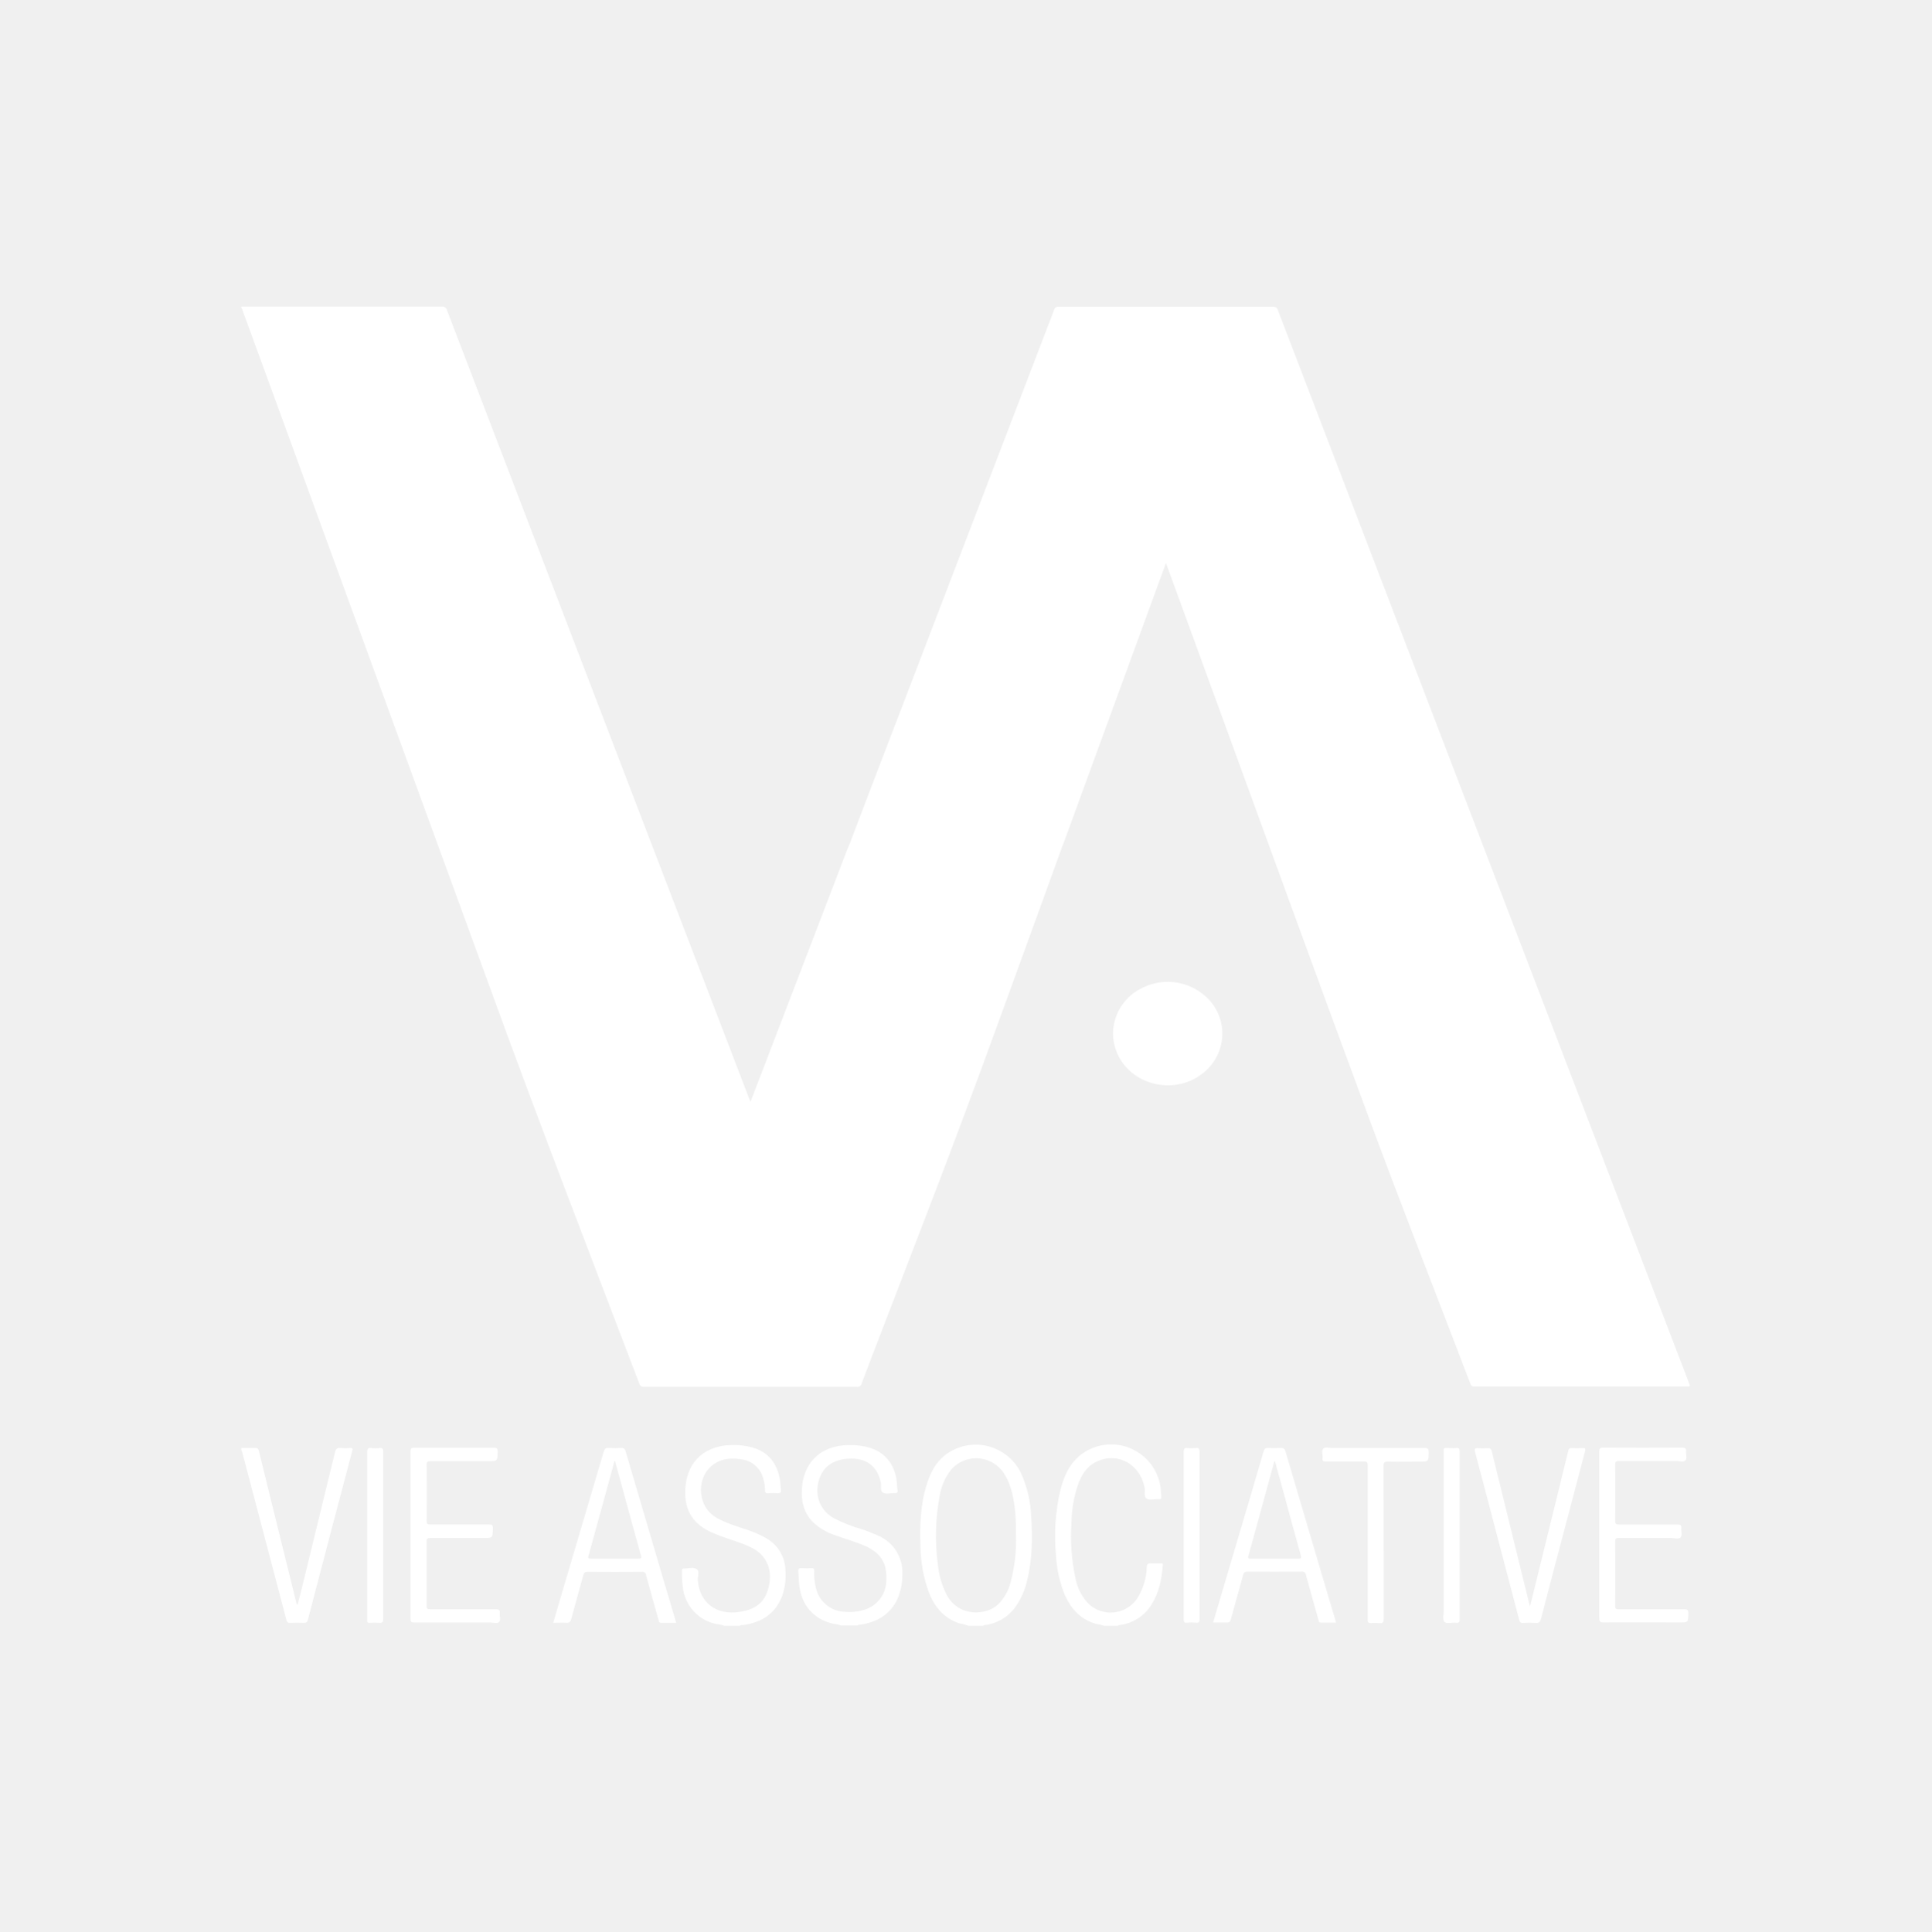
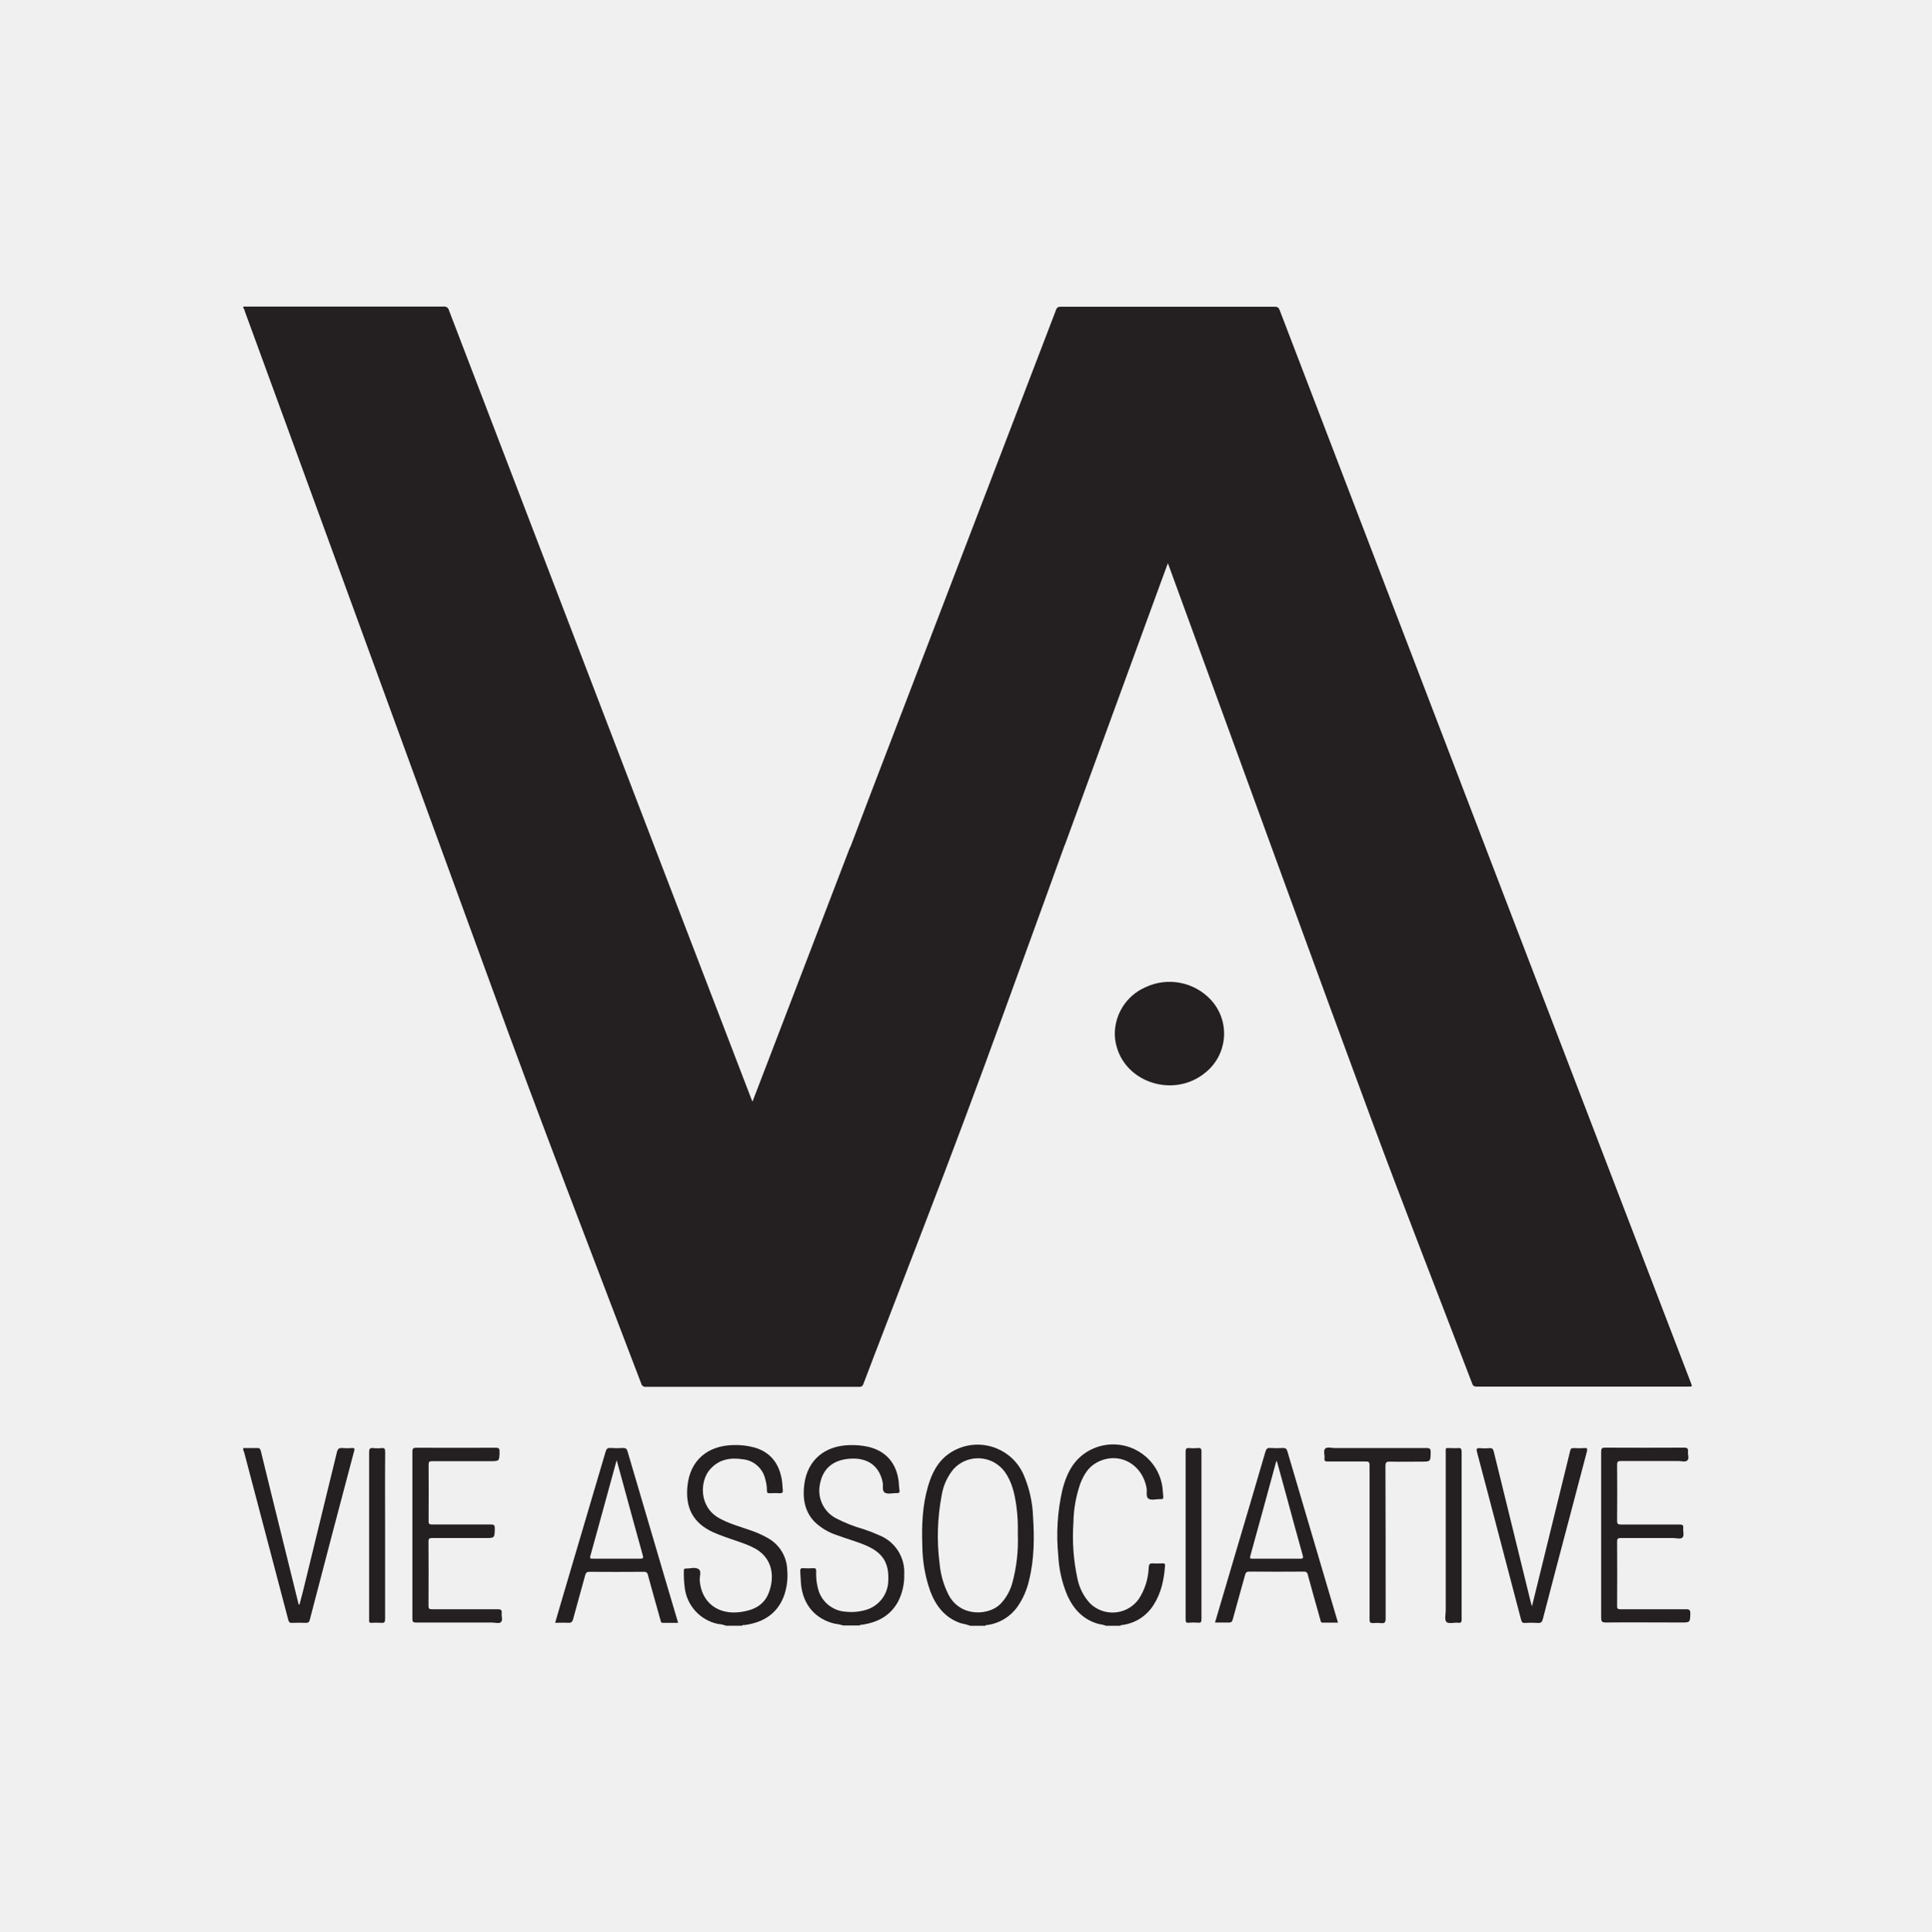
<svg xmlns="http://www.w3.org/2000/svg" width="567" height="567" version="1.1" viewBox="0 0 567 567">
  <g transform="scale(1.00012)">
-     <g fill="#FFFFFF">
-       <path d="M30,10.973l-2.02141e-08,-4.74397e-08c-3.191,-7.489 -11.849,-10.973 -19.338,-7.782c-0.88,0.375 -1.721,0.834 -2.512,1.372c-3.39,2.33 -5.13,5.8 -6.25,9.61c-1.69,5.72 -1.9,11.6 -1.69,17.5l-7.27914e-07,-0c0.031,4.57 0.825,9.102 2.35,13.41c1.68,4.38 4.36,7.81 9,9.36l7.52192e-07,1.34439e-07c0.926,0.165 1.836,0.41 2.72,0.73h4.42c0.15,-0.3 0.45,-0.19 0.68,-0.23l-2.32027e-08,3.40253e-09c3.62,-0.531 6.852,-2.555 8.91,-5.58l2.82462e-07,-4.1857e-07c1.525,-2.26 2.62,-4.782 3.23,-7.44c1.56,-6.22 1.59,-12.54 1.19,-18.87l1.34026e-06,3.47264e-05c-0.16,-4.158 -1.079,-8.252 -2.71,-12.08Zm-1.76,17.35l8.78938e-07,2.22438e-05c0.19,4.8 -0.35,9.602 -1.6,14.24l-3.83895e-08,1.42919e-07c-0.632,2.354 -1.854,4.509 -3.55,6.26c-3.41,3.37 -11.63,3.89 -15.14,-2.66l-3.76127e-07,-7.32162e-07c-1.466,-2.854 -2.369,-5.964 -2.66,-9.16l-2.76258e-06,-2.12573e-05c-0.87,-6.693 -0.667,-13.481 0.6,-20.11l-6.01631e-07,3.82128e-06c0.449,-2.853 1.662,-5.531 3.51,-7.75l1.59155e-07,-1.72656e-07c3.646,-3.955 9.808,-4.206 13.763,-0.56c0.455,0.42 0.869,0.882 1.237,1.38c2.16,3 2.9,6.48 3.41,10l1.68024e-06,1.27834e-05c0.364,2.771 0.501,5.567 0.41,8.36Z" transform="translate(270, 422.087)" />
-       <path d="M23.33,26.56l2.86319e-07,1.30747e-07c-1.47,-0.671 -2.976,-1.262 -4.51,-1.77l-4.32681e-07,-1.21142e-07c-2.867,-0.803 -5.644,-1.895 -8.29,-3.26l-7.56912e-08,-4.02026e-08c-3.647,-1.937 -5.556,-6.067 -4.67,-10.1c0.81,-4.21 3.46,-6.75 8,-7.31c5,-0.61 9.22,1.23 10.4,6.84c0.22,1.06 -0.3,2.57 0.69,3.08c0.99,0.51 2.24,0.06 3.38,0.12c0.67,0 1,-0.15 0.86,-0.85c-0.14,-0.7 -0.13,-1.69 -0.23,-2.53c-0.62,-5.44 -3.81,-9.06 -9,-10.24l2.23705e-06,4.79913e-07c-1.767,-0.379 -3.574,-0.54 -5.38,-0.48c-7.34,0.16 -12.37,4.38 -13.32,11.43c-0.54,4 0,7.89 2.92,11l8.75797e-07,8.56073e-07c1.873,1.831 4.146,3.2 6.64,4c3,1.13 6,1.89 8.92,3.2c4.58,2.09 6.37,5 6.17,10l-4.94476e-08,0c-0.002,4.128 -2.78,7.74 -6.77,8.8l3.46575e-07,-9.80358e-08c-1.848,0.523 -3.78,0.686 -5.69,0.48l3.58074e-07,2.00607e-08c-4.002,-0.224 -7.366,-3.085 -8.23,-7l-7.39918e-07,-2.9592e-06c-0.403,-1.611 -0.564,-3.272 -0.48,-4.93c0,-0.7 -0.19,-0.89 -0.87,-0.85l2.40303e-07,-1.6764e-08c-0.956,0.067 -1.914,0.067 -2.87,3.3528e-08c-0.83,-0.07 -1,0.27 -0.94,1c0.1,1.17 0.11,2.35 0.21,3.53c0.55,6.14 4.15,10.39 9.94,11.77l3.16618e-07,3.19702e-08c0.827,0.083 1.642,0.258 2.43,0.52h4.86c0.15,-0.3 0.45,-0.19 0.68,-0.22c4.53,-0.66 8.27,-2.58 10.57,-6.73l3.52894e-07,-6.84945e-07c1.287,-2.498 1.92,-5.281 1.84,-8.09l-1.61836e-07,3.11114e-06c0.258,-4.962 -2.656,-9.542 -7.26,-11.41Z" transform="translate(234.29, 424.17)" />
-       <path d="M24.769,27.422l-1.83831e-07,-1.04826e-07c-1.693,-0.966 -3.479,-1.76 -5.33,-2.37c-3.08,-1.08 -6.25,-1.93 -9.12,-3.56c-5.93,-3.35 -5.59,-10.89 -2.63,-14.25c2.6,-3 6,-3.56 9.65,-3l-7.26685e-08,-7.46917e-09c3.261,0.335 5.935,2.734 6.62,5.94l-1.24792e-07,-4.26395e-07c0.311,1.062 0.466,2.163 0.46,3.27c0,0.57 0.17,0.78 0.75,0.76l8.92172e-07,-4.52666e-08c1.029,-0.052 2.061,-0.052 3.09,9.05332e-08c0.75,0 0.88,-0.29 0.82,-0.91c-0.1,-1 -0.12,-2 -0.28,-3c-0.79,-4.77 -3.28,-8.13 -8.05,-9.51l-5.85626e-07,-1.59394e-07c-2.028,-0.552 -4.129,-0.792 -6.23,-0.71c-7.62,0.16 -12.68,4.56 -13.43,12c-0.64,6.4 1.62,10.88 7.54,13.58c1.1,0.5 2.24,0.93 3.38,1.34c2.69,1 5.46,1.75 8.07,3c6.3,2.91 6.67,9 4.81,13.61c-1.43,3.57 -4.49,4.95 -8.08,5.46c-6.76,1 -11.67,-2.83 -12.12,-9.31c-0.08,-1.14 0.65,-2.72 -0.42,-3.32c-1.07,-0.6 -2.37,-0.08 -3.59,-0.13c-0.58,0 -0.66,0.23 -0.65,0.72l-1.4486e-06,8.02401e-05c-0.029,1.621 0.061,3.242 0.27,4.85l-7.68934e-07,-6.8665e-06c0.594,5.301 4.52,9.623 9.74,10.72l-1.01371e-07,-8.76133e-09c0.826,0.071 1.64,0.25 2.42,0.53h4.64c0.24,-0.33 0.61,-0.17 0.91,-0.21c5.38,-0.78 9.48,-3.29 11.45,-8.59l4.48584e-07,-1.28257e-06c0.854,-2.44 1.174,-5.035 0.94,-7.61l9.41895e-08,3.0793e-06c-0.118,-3.872 -2.254,-7.4 -5.63,-9.3Z" transform="translate(200.161, 424.138)" />
-       <path d="M31.355,35.959c-1,0 -1.92,0.07 -2.87,0c-0.95,-0.07 -1.15,0.31 -1.22,1.17l-1.10435e-07,3.32502e-06c-0.109,3.292 -1.112,6.493 -2.9,9.26l-1.13122e-07,1.60573e-07c-3.003,4.262 -8.892,5.283 -13.154,2.281c-0.468,-0.33 -0.905,-0.701 -1.306,-1.111l-1.00655e-06,-1.12626e-06c-1.851,-2.071 -3.099,-4.61 -3.61,-7.34l-1.10498e-06,-5.1929e-06c-1.128,-5.301 -1.512,-10.733 -1.14,-16.14l-1.51084e-06,0c0.05,-3.909 0.726,-7.784 2,-11.48c1,-2.57 2.33,-4.87 4.83,-6.23c6.28,-3.44 13.38,0.24 14.66,7.53c0.19,1.06 -0.3,2.54 0.57,3.07c0.87,0.53 2.15,0.12 3.25,0.13l-1.03963e-07,6.5603e-09c0.11,-0.007 0.22,-0.007 0.33,-1.31207e-08c0.58,0.08 0.8,-0.17 0.74,-0.75c-0.1,-1 -0.13,-1.91 -0.26,-2.86l4.6828e-07,3.12658e-06c-1.196,-7.985 -8.639,-13.489 -16.624,-12.293c-2.301,0.345 -4.487,1.234 -6.376,2.593c-3.59,2.62 -5.3,6.42 -6.35,10.56l2.60938e-07,-1.11279e-06c-1.483,6.323 -1.925,12.845 -1.31,19.31l-1.57594e-06,-3.31447e-05c0.194,4.088 1.119,8.108 2.73,11.87c1.85,4 4.69,7 9.1,8.21l3.09632e-09,3.73916e-10c0.748,0.09 1.483,0.268 2.19,0.53h4.2c0.12,-0.26 0.37,-0.19 0.57,-0.22l3.23693e-07,-4.2183e-08c3.786,-0.493 7.154,-2.654 9.18,-5.89c2.28,-3.54 3.08,-7.51 3.38,-11.63c0.09,-0.58 -0.2,-0.58 -0.61,-0.57Z" transform="translate(309.385, 422.991)" />
-       <path d="M31.88,0.1l2.44069e-07,-2.11297e-08c-0.918,0.079 -1.842,0.079 -2.76,4.22594e-08c-1,-0.1 -1.39,0.23 -1.63,1.22c-3.333,13.68 -6.667,27.347 -10,41c-0.31,1.25 -0.64,2.5 -1,3.78c-0.33,-0.17 -0.3,-0.37 -0.34,-0.54l-4.63,-18.73c-2.12,-8.6 -4.26,-17.2 -6.35,-25.8c-0.18,-0.73 -0.45,-1 -1.17,-0.93c-1.32,0 -2.65,0 -4,0v0.66l-4.86301e-08,-7.87429e-08c0.092,0.149 0.169,0.306 0.23,0.47c1.187,4.473 2.367,8.95 3.54,13.43c3.147,11.94 6.29,23.88 9.43,35.82c0.18,0.7 0.43,1 1.16,0.94c1.32,-0.06 2.65,-0.05 4,0c0.71,0 1,-0.19 1.17,-0.91c2.32,-8.93 4.68,-17.84 7,-26.76c2,-7.57 4,-15.14 6,-22.7c0.21,-0.73 0.17,-1.04 -0.65,-0.95Z" transform="translate(70.85, 424.99)" />
-       <path d="M424.93,316.004l-52.31,-136.49c-22.773,-59.427 -45.543,-118.857 -68.31,-178.29c-0.28,-0.74 -0.58,-1.08 -1.46,-1.08c-20.967,0 -41.937,0 -62.91,0l9.44414e-09,1.16756e-09c-0.651,-0.081 -1.254,0.356 -1.38,1c-18.173,47.46 -36.357,94.913 -54.55,142.36c-1.92,5 -3.8,10 -5.7,15c-0.13,0.26 -0.28,0.52 -0.38,0.79l-26.2,68.34l-2.28,5.92c-0.21,-0.53 -0.34,-0.85 -0.47,-1.18l-28.49,-74.27c-20.04,-52.287 -40.077,-104.577 -60.11,-156.87l4.60577e-08,2.47097e-07c-0.137,-0.736 -0.829,-1.234 -1.57,-1.13c-19.6,0 -39.203,0 -58.81,0v0.44c0.32,0.24 0.33,0.63 0.46,1c3.913,10.667 7.827,21.367 11.74,32.1c20.12,55.053 40.227,110.107 60.32,165.16c14.28,39.35 29.4,78.38 44.3,117.49l-4.79361e-10,-1.9308e-09c0.152,0.614 0.743,1.015 1.37,0.93c20.86,0 41.717,0 62.57,0l2.25083e-08,3.15265e-09c0.59,0.083 1.146,-0.299 1.28,-0.88c2.22,-5.88 4.49,-11.74 6.74,-17.6c7.6,-19.83 15.32,-39.62 22.75,-59.52c8,-21.31 15.65,-42.71 23.45,-64.08c2,-5.52 4,-11.05 6,-16.58c-0.22,0 -0.44,0 -0.66,0c0.22,0 0.44,0 0.66,0c0.1,-0.24 0.21,-0.47 0.3,-0.71l28.3,-77.44c0.59,-1.6 1.19,-3.2 1.85,-5c3.8,10.4 7.51,20.58 11.23,30.76c16.2,44.31 32.26,88.68 48.65,132.92c9.57,25.84 19.66,51.49 29.48,77.24c0.31,0.81 0.79,0.8 1.43,0.8h61.92c1.24,0.04 1.24,0.04 0.79,-1.13Z" transform="translate(70.86, 89.8964)" />
-       <path d="M28.26,6.869l-2.26775e-07,-2.4583e-07c-4.958,-5.375 -12.85,-6.869 -19.43,-3.68l-6.95609e-07,3.13821e-07c-5.305,2.394 -8.747,7.64 -8.83,13.46l-4.09631e-08,-3.74722e-05c0.002,1.406 0.207,2.803 0.61,4.15c3.14,10.68 17.06,14.69 25.88,7.45l1.04813e-07,-8.23468e-08c6.358,-4.995 7.463,-14.199 2.468,-20.556c-0.222,-0.283 -0.455,-0.558 -0.698,-0.823Z" transform="translate(326.74, 286.701)" />
-       <path d="M21.25,1.06c-0.21,-0.7 -0.45,-1 -1.26,-1l-6.77701e-07,4.73174e-08c-1.248,0.087 -2.502,0.087 -3.75,1.49822e-06c-0.87,-0.06 -1.19,0.27 -1.42,1.07c-4.313,14.667 -8.647,29.333 -13,44c-0.61,2.06 -1.2,4.12 -1.82,6.25c1.35,0 2.57,-0.07 3.78,0c0.91,0.07 1.27,-0.24 1.5,-1.11c1.15,-4.29 2.38,-8.57 3.54,-12.86c0.19,-0.72 0.45,-1 1.25,-1c5.333,0.04 10.637,0.04 15.91,0l-9.82575e-08,1.77344e-08c0.587,-0.106 1.149,0.284 1.255,0.871c0.008,0.043 0.013,0.086 0.015,0.129c1.19,4.4 2.44,8.78 3.67,13.17c0.11,0.38 0.09,0.82 0.69,0.81c1.46,0 2.92,0 4.49,0c-1.29,-4.34 -2.55,-8.56 -3.79,-12.79c-3.693,-12.513 -7.38,-25.027 -11.06,-37.54Zm3.72,31.49c-4.64,0 -9.28,0 -13.92,0c-0.6,0 -0.95,0 -0.71,-0.81c2.53,-9.1 5,-18.21 7.5,-27.31c0,-0.17 0.11,-0.35 0.24,-0.74l1.93,7.07c1.9,6.95 3.78,13.9 5.72,20.83c0.23,0.87 0.01,0.97 -0.77,0.96Z" transform="translate(162.41, 425.01)" />
-       <path d="M21.25,1.06c-0.21,-0.7 -0.47,-1 -1.26,-1l-8.39469e-07,5.63301e-08c-1.252,0.084 -2.508,0.084 -3.76,-1.1266e-07c-0.86,-0.06 -1.18,0.25 -1.42,1.06c-3.04,10.4 -6.107,20.797 -9.2,31.19c-1.86,6.3 -3.72,12.61 -5.61,19c1.44,0 2.73,0 4,0c0.71,0 1,-0.17 1.2,-0.89c1.17,-4.36 2.43,-8.71 3.62,-13.07c0.19,-0.72 0.45,-1 1.25,-1c5.333,0.04 10.64,0.04 15.92,0l-9.82575e-08,1.77344e-08c0.587,-0.106 1.149,0.284 1.255,0.871c0.008,0.043 0.013,0.086 0.015,0.129c1.18,4.4 2.44,8.78 3.67,13.17c0.11,0.38 0.08,0.82 0.68,0.81c1.46,0 2.93,0 4.49,0c-1.29,-4.34 -2.54,-8.56 -3.79,-12.79c-3.693,-12.473 -7.38,-24.967 -11.06,-37.48Zm3.77,31.5c-4.68,0 -9.35,0 -14,0c-0.55,0 -0.88,0 -0.67,-0.76c2.567,-9.273 5.11,-18.557 7.63,-27.85h0.19l3,10.94c1.52,5.56 3,11.13 4.58,16.69c0.13,0.7 0.13,0.99 -0.74,0.98Z" transform="translate(356.12, 425.01)" />
-       <path d="M26.21,48.63c0.11,-1 -0.22,-1.23 -1.2,-1.22c-6.41,0 -12.82,0 -19.23,0c-0.8,0 -1.06,-0.16 -1.05,-1c0.04,-6.3 0.04,-12.6 0,-18.9c0,-0.8 0.25,-1 1,-1c5.2,0 10.39,0 15.59,0c2.86,0 2.81,0 2.87,-2.86c0,-1 -0.31,-1.12 -1.19,-1.12c-5.75,0 -11.5,0 -17.24,0c-0.85,0 -1,-0.23 -1,-1c0.04,-5.527 0.04,-11.053 0,-16.58c0,-0.86 0.26,-1 1.05,-1c5.64,0 11.27,0 16.91,0c2.86,0 2.82,0 2.87,-2.85c0,-0.88 -0.23,-1.1 -1.1,-1.1c-7.773,0.033 -15.547,0.033 -23.32,0c-0.91,0 -1.17,0.22 -1.17,1.15c0,8.14 0,16.29 0,24.43c0,8.14 0,16.43 0,24.65c0,0.87 0.23,1.09 1.1,1.09c7.44,0 14.89,0 22.33,0c0.91,0 2.11,0.42 2.63,-0.2c0.52,-0.62 0.05,-1.63 0.15,-2.49Z" transform="translate(120.5, 425)" />
-       <path d="M24.91,47.45c-6.41,0 -12.82,0 -19.23,0c-0.81,0 -1.05,-0.18 -1,-1c0.04,-6.3 0.04,-12.6 0,-18.9c0,-0.81 0.26,-1 1,-1c5.16,0 10.32,0 15.48,0c0.94,0 2.2,0.42 2.74,-0.2c0.54,-0.62 0.1,-1.76 0.19,-2.67c0.09,-0.91 -0.18,-1.1 -1.07,-1.1c-5.75,0 -11.5,0 -17.24,0c-0.84,0 -1.11,-0.19 -1.1,-1.07c0.047,-5.487 0.047,-10.977 0,-16.47c0,-0.86 0.21,-1.1 1.09,-1.1c5.64,0 11.27,0 16.91,0c0.9,0 2.06,0.41 2.64,-0.2c0.58,-0.61 0.07,-1.7 0.17,-2.57c0.1,-0.87 -0.22,-1.17 -1.14,-1.16c-7.74,0.04 -15.477,0.04 -23.21,0c-0.94,0 -1.14,0.28 -1.14,1.17c0,8.14 0,16.29 0,24.43c0,8.14 0,16.21 0,24.32c0,1 0.16,1.42 1.34,1.41c7.37,-0.07 14.74,0 22.11,0c2.71,0 2.66,0 2.72,-2.76c-0.02,-0.88 -0.27,-1.14 -1.26,-1.13Z" transform="translate(469.47, 424.96)" />
-       <path d="M31.81,0.1l1.90122e-07,-1.20095e-08c-1.066,0.067 -2.134,0.067 -3.2,1.52775e-06c-0.67,0 -0.89,0.24 -1,0.82c-2.22,9.073 -4.447,18.143 -6.68,27.21l-4.53,18.41c-0.16,-0.54 -0.24,-0.78 -0.31,-1c-3.633,-14.78 -7.263,-29.563 -10.89,-44.35c-0.18,-0.73 -0.41,-1.15 -1.28,-1.06l1.08754e-06,-9.47481e-08c-0.918,0.08 -1.842,0.08 -2.76,1.89496e-07c-1,-0.07 -1.16,0.17 -0.9,1.15c2.28,8.52 4.5,17.06 6.74,25.59c2.073,7.893 4.147,15.787 6.22,23.68c0.16,0.61 0.38,0.92 1.09,0.88l-8.61099e-07,5.73304e-08c1.252,-0.083 2.508,-0.083 3.76,-1.79028e-06c1,0.07 1.29,-0.28 1.53,-1.18c2.667,-10.28 5.367,-20.557 8.1,-30.83c1.61,-6.12 3.2,-12.24 4.83,-18.35c0.15,-0.7 0.13,-1.07 -0.72,-0.97Z" transform="translate(432.77, 425)" />
-       <path d="M30.35,0.41c-9,0 -18,0 -27,0c-0.94,0 -2.17,-0.41 -2.76,0.18c-0.59,0.59 -0.1,1.83 -0.2,2.77c-0.1,0.94 0.25,1 1,1c3.72,0 7.44,0 11.16,0c0.9,0 1.07,0.27 1.07,1.11c0,7.52 0,15 0,22.55c0,4.493 0,8.99 0,13.49c0,3.1 0,6.19 0,9.29c0,0.79 0.22,1 1,1l-5.03129e-07,4.88646e-08c0.772,-0.075 1.548,-0.075 2.32,-9.77293e-08c1.06,0.12 1.4,-0.16 1.4,-1.33c0,-14.92 0,-29.85 -0.06,-44.77c0,-1.11 0.32,-1.32 1.35,-1.3c3.06,0.07 6.12,0 9.17,0c2.74,0 2.7,0 2.76,-2.72c-0.01,-0.98 -0.2,-1.28 -1.21,-1.27Z" transform="translate(387.87, 424.68)" />
-       <path d="M4.77,1.23c0,-0.83 -0.16,-1.21 -1.08,-1.11l3.82382e-07,-4.24959e-08c-0.808,0.09 -1.622,0.09 -2.43,8.49918e-08c-1,-0.12 -1.2,0.28 -1.2,1.22c0,16.313 0,32.627 0,48.94l8.46189e-08,1.41292e-06c0.009,0.147 0.009,0.293 -1.69238e-07,0.44c-0.06,0.52 0.14,0.72 0.68,0.7l1.13269e-06,-7.28431e-08c0.956,-0.061 1.914,-0.061 2.87,-1.17882e-06c0.94,0.09 1.14,-0.24 1.14,-1.15c0,-8.17 0,-16.35 0,-24.52c0,-8.17 -0.01,-16.35 0.02,-24.52Z" transform="translate(107.73, 424.98)" />
-       <path d="M3.52,0.1l-3.60353e-07,3.48831e-08c-0.808,0.078 -1.622,0.078 -2.43,-6.97661e-08c-0.89,-0.09 -1.09,0.23 -1.08,1.09c0,8.14 0,16.28 0,24.42c0,8.14 0,16.5 0,24.75c0,0.79 0.13,1.13 1,1l4.51586e-07,-4.20235e-08c0.881,-0.082 1.769,-0.082 2.65,-7.57282e-07c0.83,0.07 1,-0.18 1,-1c0,-16.393 0,-32.783 0,-49.17c0.03,-0.94 -0.26,-1.19 -1.14,-1.09Z" transform="translate(347.48, 425)" />
-       <path d="M4,0.22c-0.69,0.08 -1.4,0 -2.1,0c-1.71,0 -1.49,-0.22 -1.49,1.44c0,15.393 0,30.783 0,46.17c0,1.17 -0.41,2.74 0.19,3.41c0.6,0.67 2.29,0.12 3.48,0.26c0.88,0.11 1,-0.26 1,-1c0,-8.21 0,-16.42 0,-24.63c0,-8.21 0,-16.35 0,-24.52c0,-0.87 -0.18,-1.23 -1.08,-1.13Z" transform="translate(423.42, 424.88)" />
+     <g fill="#241F20">
+       <path d="M30,10.973l-2.02141e-08,-4.74397e-08c-3.191,-7.489 -11.849,-10.973 -19.338,-7.782c-0.88,0.375 -1.721,0.834 -2.512,1.372c-3.39,2.33 -5.13,5.8 -6.25,9.61c-1.69,5.72 -1.9,11.6 -1.69,17.5l-7.27914e-07,-0c0.031,4.57 0.825,9.102 2.35,13.41c1.68,4.38 4.36,7.81 9,9.36l7.52192e-07,1.34439e-07c0.926,0.165 1.836,0.41 2.72,0.73h4.42c0.15,-0.3 0.45,-0.19 0.68,-0.23l-2.32027e-08,3.40253e-09c3.62,-0.531 6.852,-2.555 8.91,-5.58l2.82462e-07,-4.1857e-07c1.525,-2.26 2.62,-4.782 3.23,-7.44c1.56,-6.22 1.59,-12.54 1.19,-18.87l1.34026e-06,3.47264e-05c-0.16,-4.158 -1.079,-8.252 -2.71,-12.08Zm-1.76,17.35l8.78938e-07,2.22438e-05c0.19,4.8 -0.35,9.602 -1.6,14.24l-3.83894e-08,1.42919e-07c-0.632,2.354 -1.854,4.509 -3.55,6.26c-3.41,3.37 -11.63,3.89 -15.14,-2.66l-3.76127e-07,-7.32162e-07c-1.466,-2.854 -2.369,-5.964 -2.66,-9.16l-2.76258e-06,-2.12573e-05c-0.87,-6.693 -0.667,-13.481 0.6,-20.11l-6.01631e-07,3.82128e-06c0.449,-2.853 1.662,-5.531 3.51,-7.75l1.59155e-07,-1.72656e-07c3.646,-3.955 9.808,-4.206 13.763,-0.56c0.455,0.42 0.869,0.882 1.237,1.38c2.16,3 2.9,6.48 3.41,10l6.10874e-07,4.56292e-06c0.371,2.77 0.515,5.566 0.43,8.36Z" transform="translate(270.55, 422.087)" />
+       <path d="M23.33,26.56l2.86319e-07,1.30747e-07c-1.47,-0.671 -2.976,-1.262 -4.51,-1.77l-4.32681e-07,-1.21142e-07c-2.867,-0.803 -5.644,-1.895 -8.29,-3.26l-7.56912e-08,-4.02026e-08c-3.647,-1.937 -5.556,-6.067 -4.67,-10.1c0.81,-4.21 3.46,-6.75 8,-7.31c5,-0.61 9.22,1.23 10.4,6.84c0.22,1.06 -0.3,2.57 0.69,3.08c0.99,0.51 2.24,0.06 3.38,0.12c0.67,0 1,-0.15 0.86,-0.85c-0.14,-0.7 -0.13,-1.69 -0.23,-2.53c-0.62,-5.44 -3.81,-9.06 -9,-10.24l2.23705e-06,4.79913e-07c-1.767,-0.379 -3.574,-0.54 -5.38,-0.48c-7.34,0.16 -12.37,4.38 -13.32,11.43c-0.54,4 0,7.89 2.92,11l8.75797e-07,8.56073e-07c1.873,1.831 4.146,3.2 6.64,4c3,1.13 6,1.89 8.92,3.2c4.58,2.09 6.37,5 6.17,10l-4.94476e-08,0c-0.002,4.128 -2.78,7.74 -6.77,8.8l3.46575e-07,-9.80358e-08c-1.848,0.523 -3.78,0.686 -5.69,0.48l3.58074e-07,2.00607e-08c-4.002,-0.224 -7.366,-3.085 -8.23,-7l-7.39918e-07,-2.9592e-06c-0.403,-1.611 -0.564,-3.272 -0.48,-4.93c0,-0.7 -0.19,-0.89 -0.87,-0.85l2.40303e-07,-1.6764e-08c-0.956,0.067 -1.914,0.067 -2.87,3.3528e-08c-0.83,-0.07 -1,0.27 -0.94,1c0.1,1.17 0.11,2.35 0.21,3.53c0.55,6.14 4.15,10.39 9.94,11.77l3.16618e-07,3.19702e-08c0.827,0.083 1.642,0.258 2.43,0.52h4.86c0.15,-0.3 0.45,-0.19 0.68,-0.22c4.53,-0.66 8.27,-2.58 10.57,-6.73l3.52894e-07,-6.84945e-07c1.287,-2.498 1.92,-5.281 1.84,-8.09l-1.61836e-07,3.11114e-06c0.258,-4.962 -2.656,-9.542 -7.26,-11.41Z" transform="translate(234.86, 424.17)" />
+       <path d="M24.775,27.422l-1.83831e-07,-1.04826e-07c-1.693,-0.966 -3.479,-1.76 -5.33,-2.37c-3.08,-1.08 -6.25,-1.93 -9.12,-3.56c-5.93,-3.35 -5.59,-10.89 -2.63,-14.25c2.6,-3 6,-3.56 9.65,-3l-7.26685e-08,-7.46917e-09c3.261,0.335 5.935,2.734 6.62,5.94l-1.24792e-07,-4.26395e-07c0.311,1.062 0.466,2.163 0.46,3.27c0,0.57 0.17,0.78 0.75,0.76l8.92172e-07,-4.52666e-08c1.029,-0.052 2.061,-0.052 3.09,9.05332e-08c0.75,0 0.88,-0.29 0.82,-0.91c-0.1,-1 -0.12,-2 -0.28,-3c-0.79,-4.77 -3.28,-8.13 -8.05,-9.51l-5.85626e-07,-1.59394e-07c-2.028,-0.552 -4.129,-0.792 -6.23,-0.71c-7.62,0.16 -12.68,4.56 -13.43,12c-0.64,6.4 1.62,10.88 7.54,13.58c1.1,0.5 2.24,0.93 3.38,1.34c2.69,1 5.46,1.75 8.07,3c6.3,2.91 6.67,9 4.81,13.61c-1.43,3.57 -4.49,4.95 -8.08,5.46c-6.76,1 -11.67,-2.83 -12.12,-9.31c-0.08,-1.14 0.65,-2.72 -0.42,-3.32c-1.07,-0.6 -2.37,-0.08 -3.59,-0.13c-0.58,0 -0.66,0.23 -0.65,0.72l-3.38409e-07,1.56417e-05c-0.035,1.614 0.049,3.228 0.25,4.83l-7.68934e-07,-6.8665e-06c0.594,5.301 4.52,9.623 9.74,10.72l-1.01371e-07,-8.76133e-09c0.826,0.071 1.64,0.25 2.42,0.53h4.64c0.24,-0.33 0.61,-0.17 0.91,-0.21c5.38,-0.78 9.48,-3.29 11.45,-8.59l4.48584e-07,-1.28257e-06c0.854,-2.44 1.174,-5.035 0.94,-7.61l-1.11582e-07,-3.55416e-06c-0.121,-3.861 -2.248,-7.379 -5.61,-9.28Z" transform="translate(200.715, 424.138)" />
+       <path d="M31.288,35.959c-1,0 -1.92,0.07 -2.87,0c-0.95,-0.07 -1.15,0.31 -1.22,1.17l-1.10435e-07,3.32502e-06c-0.109,3.292 -1.112,6.493 -2.9,9.26l-1.13122e-07,1.60573e-07c-3.003,4.262 -8.892,5.283 -13.154,2.281c-0.468,-0.33 -0.905,-0.701 -1.306,-1.111l-1.00655e-06,-1.12626e-06c-1.851,-2.071 -3.099,-4.61 -3.61,-7.34l-1.10498e-06,-5.1929e-06c-1.128,-5.301 -1.512,-10.733 -1.14,-16.14l-1.51084e-06,0c0.05,-3.909 0.726,-7.784 2,-11.48c1,-2.57 2.33,-4.87 4.83,-6.23c6.28,-3.44 13.38,0.24 14.66,7.53c0.19,1.06 -0.3,2.54 0.57,3.07c0.87,0.53 2.15,0.12 3.25,0.13l-1.03963e-07,6.5603e-09c0.11,-0.007 0.22,-0.007 0.33,-1.31207e-08c0.58,0.08 0.8,-0.17 0.74,-0.75c-0.1,-1 -0.13,-1.91 -0.26,-2.86l4.6828e-07,3.12658e-06c-1.196,-7.985 -8.639,-13.489 -16.624,-12.293c-2.301,0.345 -4.487,1.234 -6.376,2.593c-3.59,2.62 -5.3,6.42 -6.35,10.56l-2.52419e-06,1.10226e-05c-1.449,6.328 -1.858,12.85 -1.21,19.31l-1.57594e-06,-3.31447e-05c0.194,4.088 1.119,8.108 2.73,11.87c1.85,4 4.69,7 9.1,8.21l3.09637e-09,3.73916e-10c0.748,0.09 1.483,0.268 2.19,0.53h4.2c0.12,-0.26 0.37,-0.19 0.57,-0.22l3.23693e-07,-4.2183e-08c3.786,-0.493 7.154,-2.654 9.18,-5.89c2.28,-3.54 3.08,-7.51 3.38,-11.63c-0.02,-0.58 -0.31,-0.58 -0.71,-0.57Z" transform="translate(310.022, 422.991)" />
+       <path d="M31.88,0.1l2.44069e-07,-2.11297e-08c-0.918,0.079 -1.842,0.079 -2.76,4.22594e-08c-1,-0.1 -1.39,0.23 -1.63,1.22c-3.333,13.68 -6.667,27.347 -10,41c-0.31,1.25 -0.64,2.5 -1,3.78c-0.33,-0.17 -0.3,-0.37 -0.34,-0.54l-4.63,-18.73c-2.12,-8.6 -4.26,-17.2 -6.35,-25.8c-0.18,-0.73 -0.45,-1 -1.17,-0.93c-1.32,0 -2.65,0 -4,0v0.66l-4.86301e-08,-7.87429e-08c0.092,0.149 0.169,0.306 0.23,0.47c1.187,4.473 2.367,8.95 3.54,13.43c3.147,11.94 6.29,23.88 9.43,35.82c0.18,0.7 0.43,1 1.16,0.94c1.32,-0.06 2.65,-0.05 4,0c0.71,0 1,-0.19 1.17,-0.91c2.32,-8.93 4.68,-17.84 7,-26.76c2,-7.57 4,-15.14 6,-22.7c0.22,-0.73 0.17,-1.04 -0.65,-0.95Z" transform="translate(71.41, 424.99)" />
+       <path d="M424.93,316.004l-52.36,-136.49c-22.773,-59.427 -45.543,-118.857 -68.31,-178.29c-0.28,-0.74 -0.58,-1.08 -1.46,-1.08c-20.967,0 -41.937,0 -62.91,0l9.90229e-09,8.19512e-10c-0.617,-0.051 -1.178,0.357 -1.32,0.96c-18.173,47.46 -36.357,94.913 -54.55,142.36c-1.92,5 -3.8,10 -5.7,15c-0.13,0.26 -0.28,0.52 -0.38,0.79l-26.2,68.34l-2.28,5.92c-0.21,-0.53 -0.34,-0.85 -0.47,-1.18l-28.5,-74.23c-20.04,-52.287 -40.077,-104.577 -60.11,-156.87l4.60577e-08,2.47097e-07c-0.137,-0.736 -0.829,-1.234 -1.57,-1.13c-19.6,0 -39.203,0 -58.81,0v0.44c0.32,0.24 0.33,0.63 0.46,1c3.913,10.667 7.827,21.367 11.74,32.1c20.12,55.053 40.227,110.107 60.32,165.16c14.28,39.35 29.4,78.38 44.3,117.49l-4.79361e-10,-1.9308e-09c0.152,0.614 0.743,1.015 1.37,0.93c20.86,0 41.717,0 62.57,0l2.25083e-08,3.15265e-09c0.59,0.083 1.146,-0.299 1.28,-0.88c2.22,-5.88 4.49,-11.74 6.74,-17.6c7.6,-19.83 15.32,-39.62 22.75,-59.52c8,-21.31 15.65,-42.71 23.45,-64.08c2,-5.52 4,-11.05 6,-16.58c-0.22,0 -0.44,0 -0.66,0c0.22,0 0.44,0 0.66,0c0.1,-0.24 0.21,-0.47 0.3,-0.71l28.29,-77.42c0.59,-1.6 1.19,-3.2 1.85,-5c3.8,10.4 7.51,20.58 11.23,30.76c16.2,44.31 32.26,88.68 48.65,132.92c9.57,25.84 19.66,51.49 29.48,77.24c0.31,0.81 0.79,0.8 1.43,0.8h61.91c1.25,0.02 1.25,0.02 0.81,-1.15Z" transform="translate(71.43, 89.8964)" />
+       <path d="M28.26,6.869l-2.26775e-07,-2.4583e-07c-4.958,-5.375 -12.85,-6.869 -19.43,-3.68l-6.95609e-07,3.13821e-07c-5.305,2.394 -8.747,7.64 -8.83,13.46l-4.09631e-08,-3.74722e-05c0.002,1.406 0.207,2.803 0.61,4.15c3.14,10.68 17.06,14.69 25.88,7.45l1.04813e-07,-8.23468e-08c6.358,-4.995 7.463,-14.199 2.468,-20.556c-0.222,-0.283 -0.455,-0.558 -0.698,-0.823Z" transform="translate(327.26, 286.701)" />
+       <path d="M21.25,1.06c-0.21,-0.7 -0.45,-1 -1.26,-1l-6.77701e-07,4.73174e-08c-1.248,0.087 -2.502,0.087 -3.75,1.49822e-06c-0.87,-0.06 -1.19,0.27 -1.42,1.07c-4.313,14.667 -8.647,29.333 -13,44c-0.61,2.06 -1.2,4.12 -1.82,6.25c1.35,0 2.57,-0.07 3.78,0c0.91,0.07 1.27,-0.24 1.5,-1.11c1.15,-4.29 2.38,-8.57 3.54,-12.86c0.19,-0.72 0.45,-1 1.25,-1c5.333,0.04 10.637,0.04 15.91,0l-9.82575e-08,1.77344e-08c0.587,-0.106 1.149,0.284 1.255,0.871c0.008,0.043 0.013,0.086 0.015,0.129c1.19,4.4 2.44,8.78 3.67,13.17c0.11,0.38 0.09,0.82 0.69,0.81c1.46,0 2.92,0 4.49,0c-1.29,-4.34 -2.55,-8.56 -3.79,-12.79c-3.693,-12.513 -7.38,-25.027 -11.06,-37.54Zm3.72,31.49c-4.64,0 -9.28,0 -13.92,0c-0.6,0 -0.95,0 -0.71,-0.81c2.53,-9.1 5,-18.21 7.5,-27.31c0,-0.17 0.11,-0.35 0.24,-0.74l1.93,7.07c1.9,6.95 3.78,13.9 5.72,20.83c0.24,0.87 0.02,0.97 -0.76,0.96Z" transform="translate(162.97, 425.01)" />
+       <path d="M21.25,1.06c-0.21,-0.7 -0.47,-1 -1.26,-1l-8.39469e-07,5.63301e-08c-1.252,0.084 -2.508,0.084 -3.76,-1.1266e-07c-0.86,-0.06 -1.18,0.25 -1.42,1.06c-3.04,10.4 -6.107,20.797 -9.2,31.19c-1.86,6.3 -3.72,12.61 -5.61,19c1.44,0 2.73,0 4,0c0.71,0 1,-0.17 1.2,-0.89c1.17,-4.36 2.43,-8.71 3.62,-13.07c0.19,-0.72 0.45,-1 1.25,-1c5.333,0.04 10.64,0.04 15.92,0l-9.82575e-08,1.77344e-08c0.587,-0.106 1.149,0.284 1.255,0.871c0.008,0.043 0.013,0.086 0.015,0.129c1.18,4.4 2.44,8.78 3.67,13.17c0.11,0.38 0.08,0.82 0.68,0.81c1.46,0 2.93,0 4.49,0c-1.29,-4.34 -2.54,-8.56 -3.79,-12.79c-3.687,-12.473 -7.373,-24.967 -11.06,-37.48Zm3.77,31.5c-4.68,0 -9.35,0 -14,0c-0.55,0 -0.88,0 -0.67,-0.76c2.567,-9.273 5.11,-18.557 7.63,-27.85h0.19l3,10.94c1.52,5.56 3,11.13 4.58,16.69c0.16,0.7 0.18,0.99 -0.73,0.98Z" transform="translate(356.68, 425.01)" />
+       <path d="M26.21,48.63c0.11,-1 -0.22,-1.23 -1.2,-1.22c-6.41,0 -12.82,0 -19.23,0c-0.8,0 -1.06,-0.16 -1.05,-1c0.04,-6.3 0.04,-12.6 0,-18.9c0,-0.8 0.25,-1 1,-1c5.2,0 10.39,0 15.59,0c2.86,0 2.81,0 2.87,-2.86c0,-1 -0.31,-1.12 -1.19,-1.12c-5.75,0 -11.5,0 -17.24,0c-0.85,0 -1,-0.23 -1,-1c0.04,-5.527 0.04,-11.053 0,-16.58c0,-0.86 0.26,-1 1.05,-1c5.64,0 11.27,0 16.91,0c2.86,0 2.82,0 2.87,-2.85c0,-0.88 -0.23,-1.1 -1.1,-1.1c-7.773,0.033 -15.547,0.033 -23.32,0c-0.91,0 -1.17,0.22 -1.17,1.15c0,8.14 0,16.29 0,24.43c0,8.14 0,16.43 0,24.65c0,0.87 0.23,1.09 1.1,1.09c7.44,0 14.89,0 22.33,0c0.91,0 2.11,0.42 2.63,-0.2c0.52,-0.62 0.05,-1.63 0.15,-2.49Z" transform="translate(121.06, 425)" />
+       <path d="M24.91,47.45c-6.41,0 -12.82,0 -19.23,0c-0.81,0 -1.05,-0.18 -1,-1c0.04,-6.3 0.04,-12.6 0,-18.9c0,-0.81 0.26,-1 1,-1c5.16,0 10.32,0 15.48,0c0.94,0 2.2,0.42 2.74,-0.2c0.54,-0.62 0.1,-1.76 0.19,-2.67c0.09,-0.91 -0.18,-1.1 -1.07,-1.1c-5.75,0 -11.5,0 -17.24,0c-0.84,0 -1.11,-0.19 -1.1,-1.07c0.047,-5.487 0.047,-10.977 0,-16.47c0,-0.86 0.21,-1.1 1.09,-1.1c5.64,0 11.27,0 16.91,0c0.9,0 2.06,0.41 2.64,-0.2c0.58,-0.61 0.07,-1.7 0.17,-2.57c0.1,-0.87 -0.22,-1.17 -1.14,-1.16c-7.74,0.04 -15.477,0.04 -23.21,0c-0.94,0 -1.14,0.28 -1.14,1.17c0,8.14 0,16.29 0,24.43c0,8.14 0,16.21 0,24.32c0,1 0.16,1.42 1.34,1.41c7.37,-0.07 14.74,0 22.11,0c2.71,0 2.66,0 2.72,-2.76c-0.03,-0.88 -0.28,-1.14 -1.26,-1.13Z" transform="translate(470.04, 424.96)" />
+       <path d="M31.81,0.1l1.90122e-07,-1.20095e-08c-1.066,0.067 -2.134,0.067 -3.2,1.52775e-06c-0.67,0 -0.89,0.24 -1,0.82c-2.22,9.073 -4.447,18.143 -6.68,27.21l-4.53,18.41c-0.16,-0.54 -0.24,-0.78 -0.31,-1c-3.633,-14.78 -7.263,-29.563 -10.89,-44.35c-0.18,-0.73 -0.41,-1.15 -1.28,-1.06l1.08754e-06,-9.47481e-08c-0.918,0.08 -1.842,0.08 -2.76,1.89496e-07c-1,-0.07 -1.16,0.17 -0.9,1.15c2.28,8.52 4.5,17.06 6.74,25.59c2.073,7.893 4.147,15.787 6.22,23.68c0.16,0.61 0.38,0.92 1.09,0.88l-8.61099e-07,5.73304e-08c1.252,-0.083 2.508,-0.083 3.76,-1.79028e-06c1,0.07 1.29,-0.28 1.53,-1.18c2.667,-10.28 5.367,-20.557 8.1,-30.83c1.61,-6.12 3.2,-12.24 4.83,-18.35c0.14,-0.7 0.14,-1.07 -0.72,-0.97Z" transform="translate(433.33, 425)" />
+       <path d="M30.35,0.41c-9,0 -18,0 -27,0c-0.94,0 -2.17,-0.41 -2.76,0.18c-0.59,0.59 -0.1,1.83 -0.2,2.77c-0.1,0.94 0.25,1 1,1c3.72,0 7.44,0 11.16,0c0.9,0 1.07,0.27 1.07,1.11c0,7.52 0,15 0,22.55c0,4.493 0,8.99 0,13.49c0,3.1 0,6.19 0,9.29c0,0.79 0.22,1 1,1l-5.03129e-07,4.88646e-08c0.772,-0.075 1.548,-0.075 2.32,-9.77293e-08c1.06,0.12 1.4,-0.16 1.4,-1.33c0,-14.92 0,-29.85 -0.06,-44.77c0,-1.11 0.32,-1.32 1.35,-1.3c3.06,0.07 6.12,0 9.17,0c2.74,0 2.7,0 2.76,-2.72c0.01,-0.98 -0.19,-1.28 -1.21,-1.27Z" transform="translate(388.43, 424.68)" />
+       <path d="M4.77,1.23c0,-0.83 -0.16,-1.21 -1.08,-1.11l3.82382e-07,-4.24959e-08c-0.808,0.09 -1.622,0.09 -2.43,8.49918e-08c-1,-0.12 -1.2,0.28 -1.2,1.22c0,16.313 0,32.627 0,48.94l8.46189e-08,1.41292e-06c0.009,0.147 0.009,0.293 -1.69238e-07,0.44c-0.06,0.52 0.14,0.72 0.68,0.7l1.13269e-06,-7.28431e-08c0.956,-0.061 1.914,-0.061 2.87,-1.17882e-06c0.94,0.09 1.14,-0.24 1.14,-1.15c0,-8.17 0,-16.35 0,-24.52c0,-8.17 -0.05,-16.35 0.02,-24.52Z" transform="translate(108.3, 424.98)" />
+       <path d="M3.52,0.1l-3.60353e-07,3.48831e-08c-0.808,0.078 -1.622,0.078 -2.43,-6.97661e-08c-0.89,-0.09 -1.09,0.23 -1.08,1.09c0,8.14 0,16.28 0,24.42c0,8.14 0,16.5 0,24.75c0,0.79 0.13,1.13 1,1l4.51586e-07,-4.20235e-08c0.881,-0.082 1.769,-0.082 2.65,-7.57282e-07c0.83,0.07 1,-0.18 1,-1c0,-16.393 0,-32.783 0,-49.17c0.04,-0.94 -0.25,-1.19 -1.14,-1.09Z" transform="translate(348.04, 425)" />
+       <path d="M4,0.22c-0.69,0.08 -1.4,0 -2.1,0c-1.71,0 -1.49,-0.22 -1.49,1.44c0,15.393 0,30.783 0,46.17c0,1.17 -0.41,2.74 0.19,3.41c0.6,0.67 2.29,0.12 3.48,0.26c0.88,0.11 1,-0.26 1,-1c0,-8.21 0,-16.42 0,-24.63c0,-8.21 0,-16.35 0,-24.52c-0.01,-0.87 -0.2,-1.23 -1.08,-1.13Z" transform="translate(424, 424.88)" />
    </g>
  </g>
</svg>
